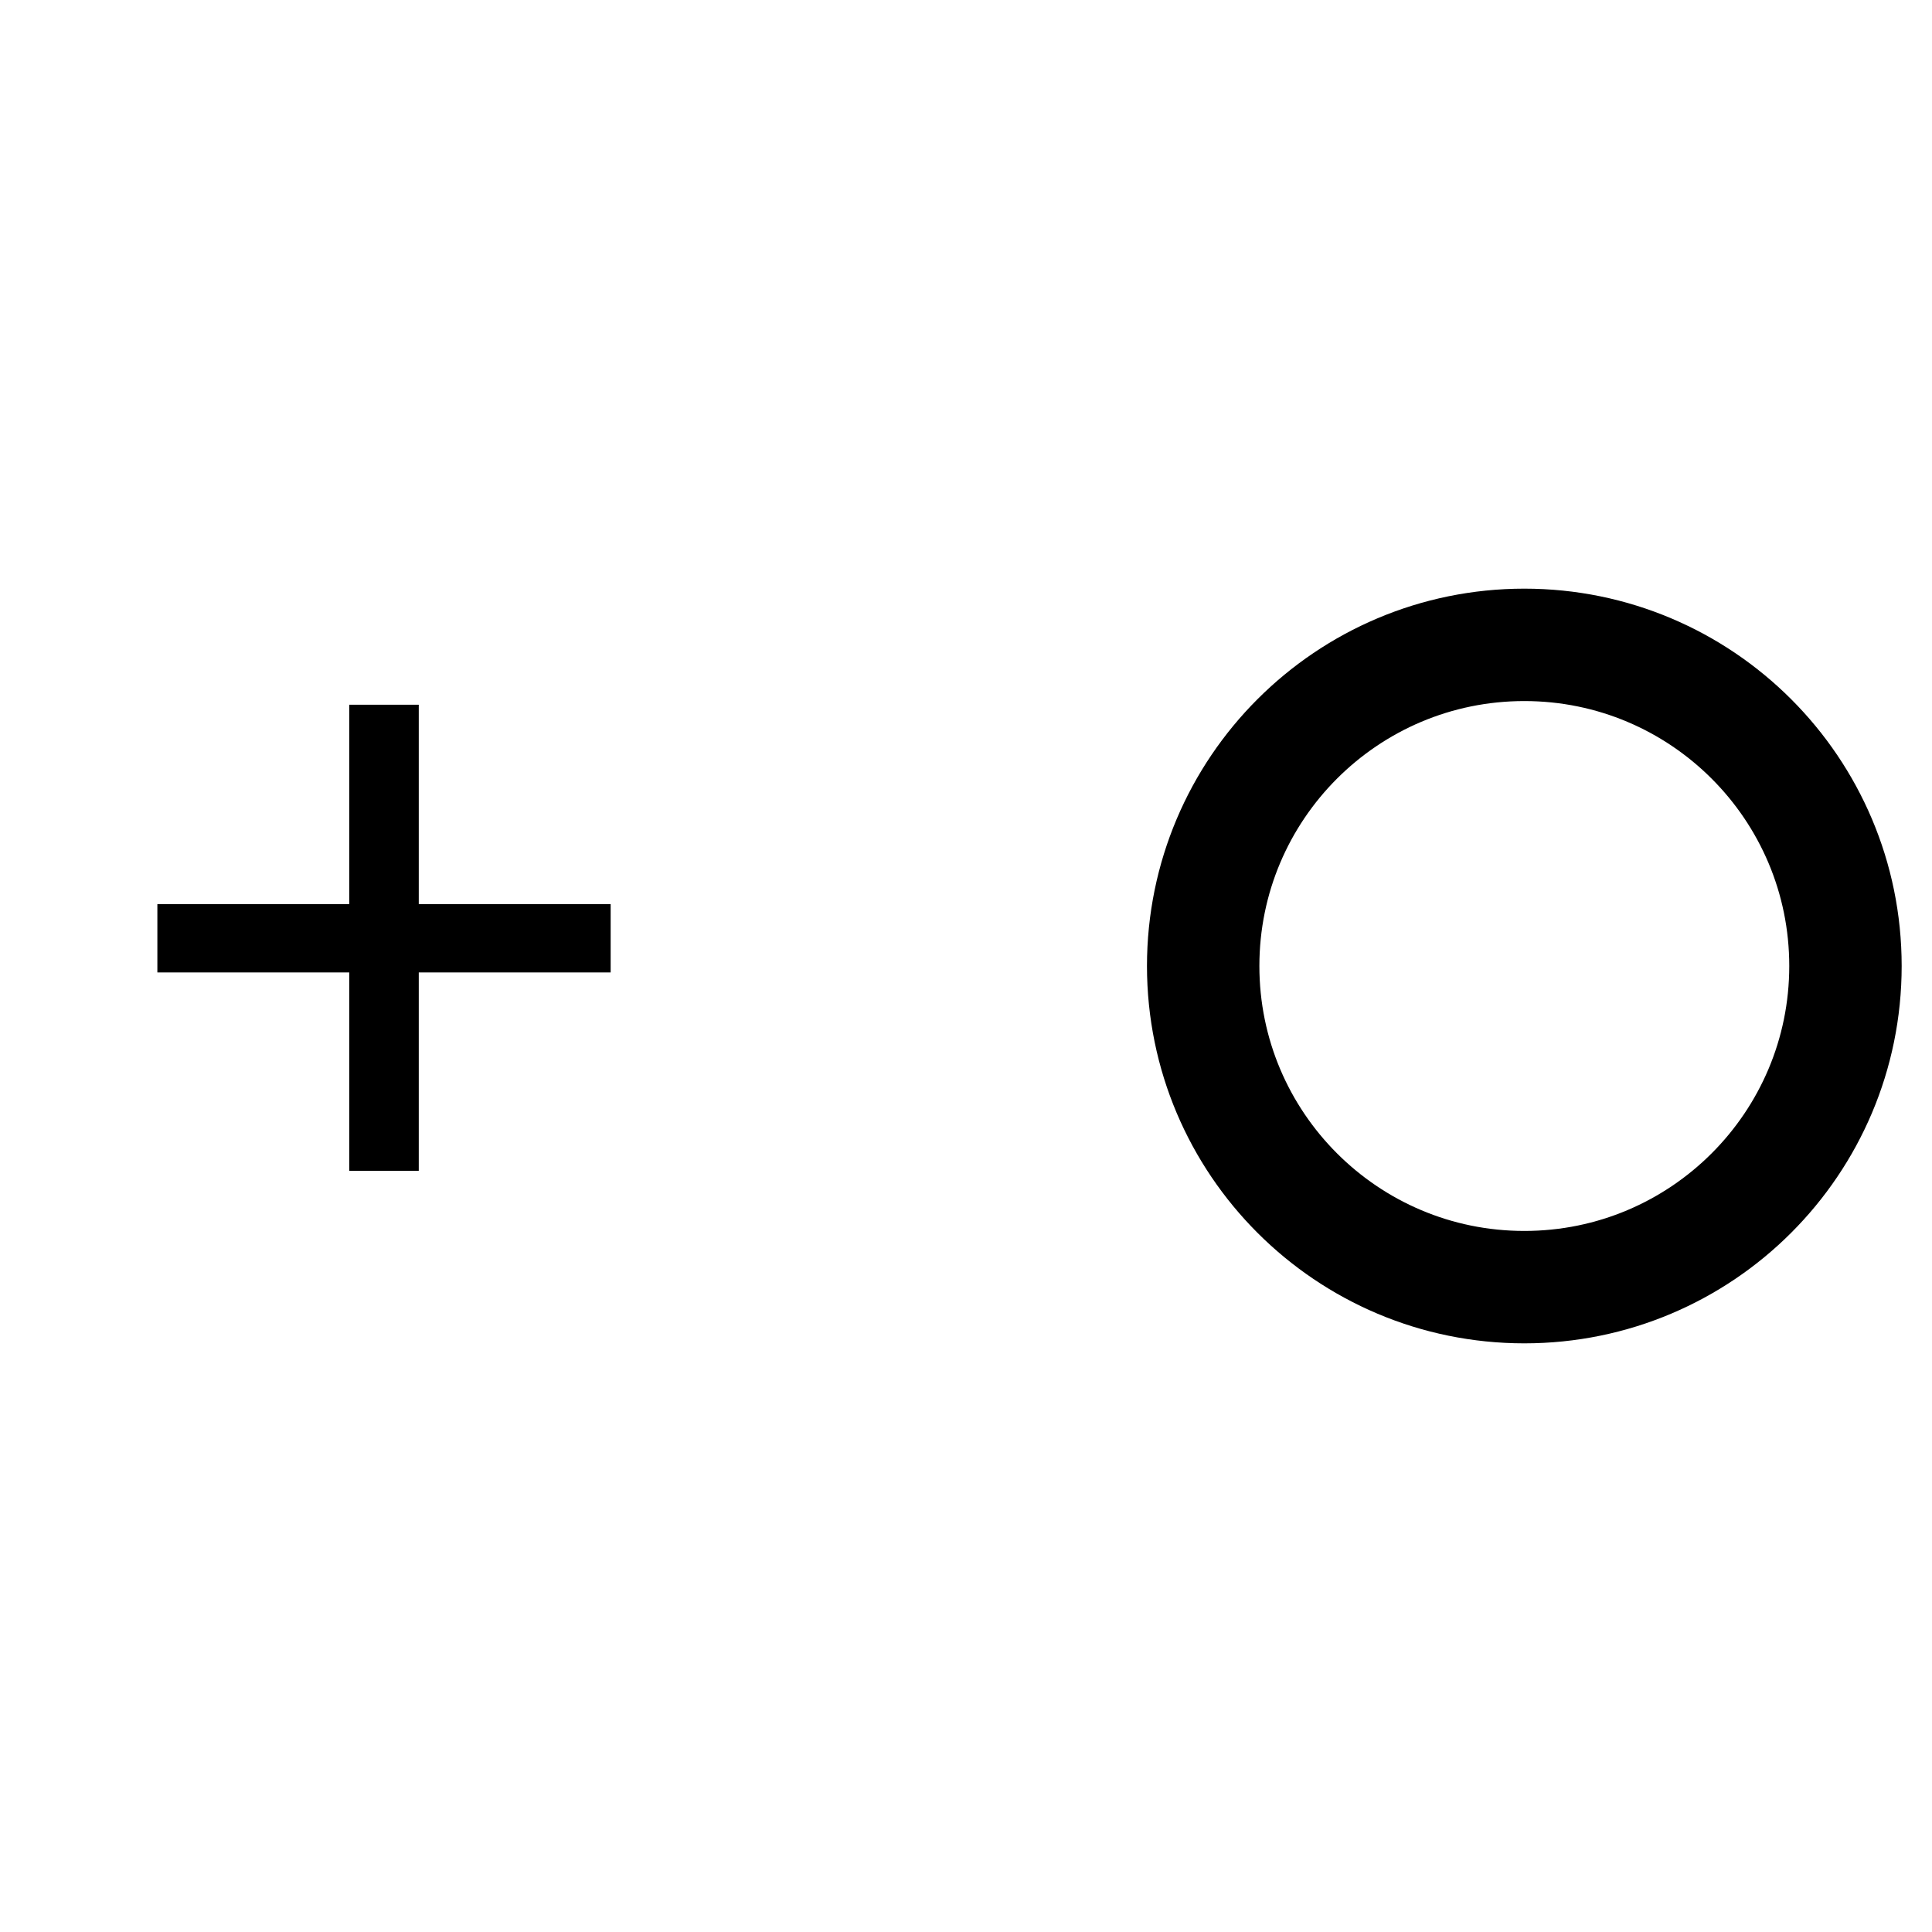
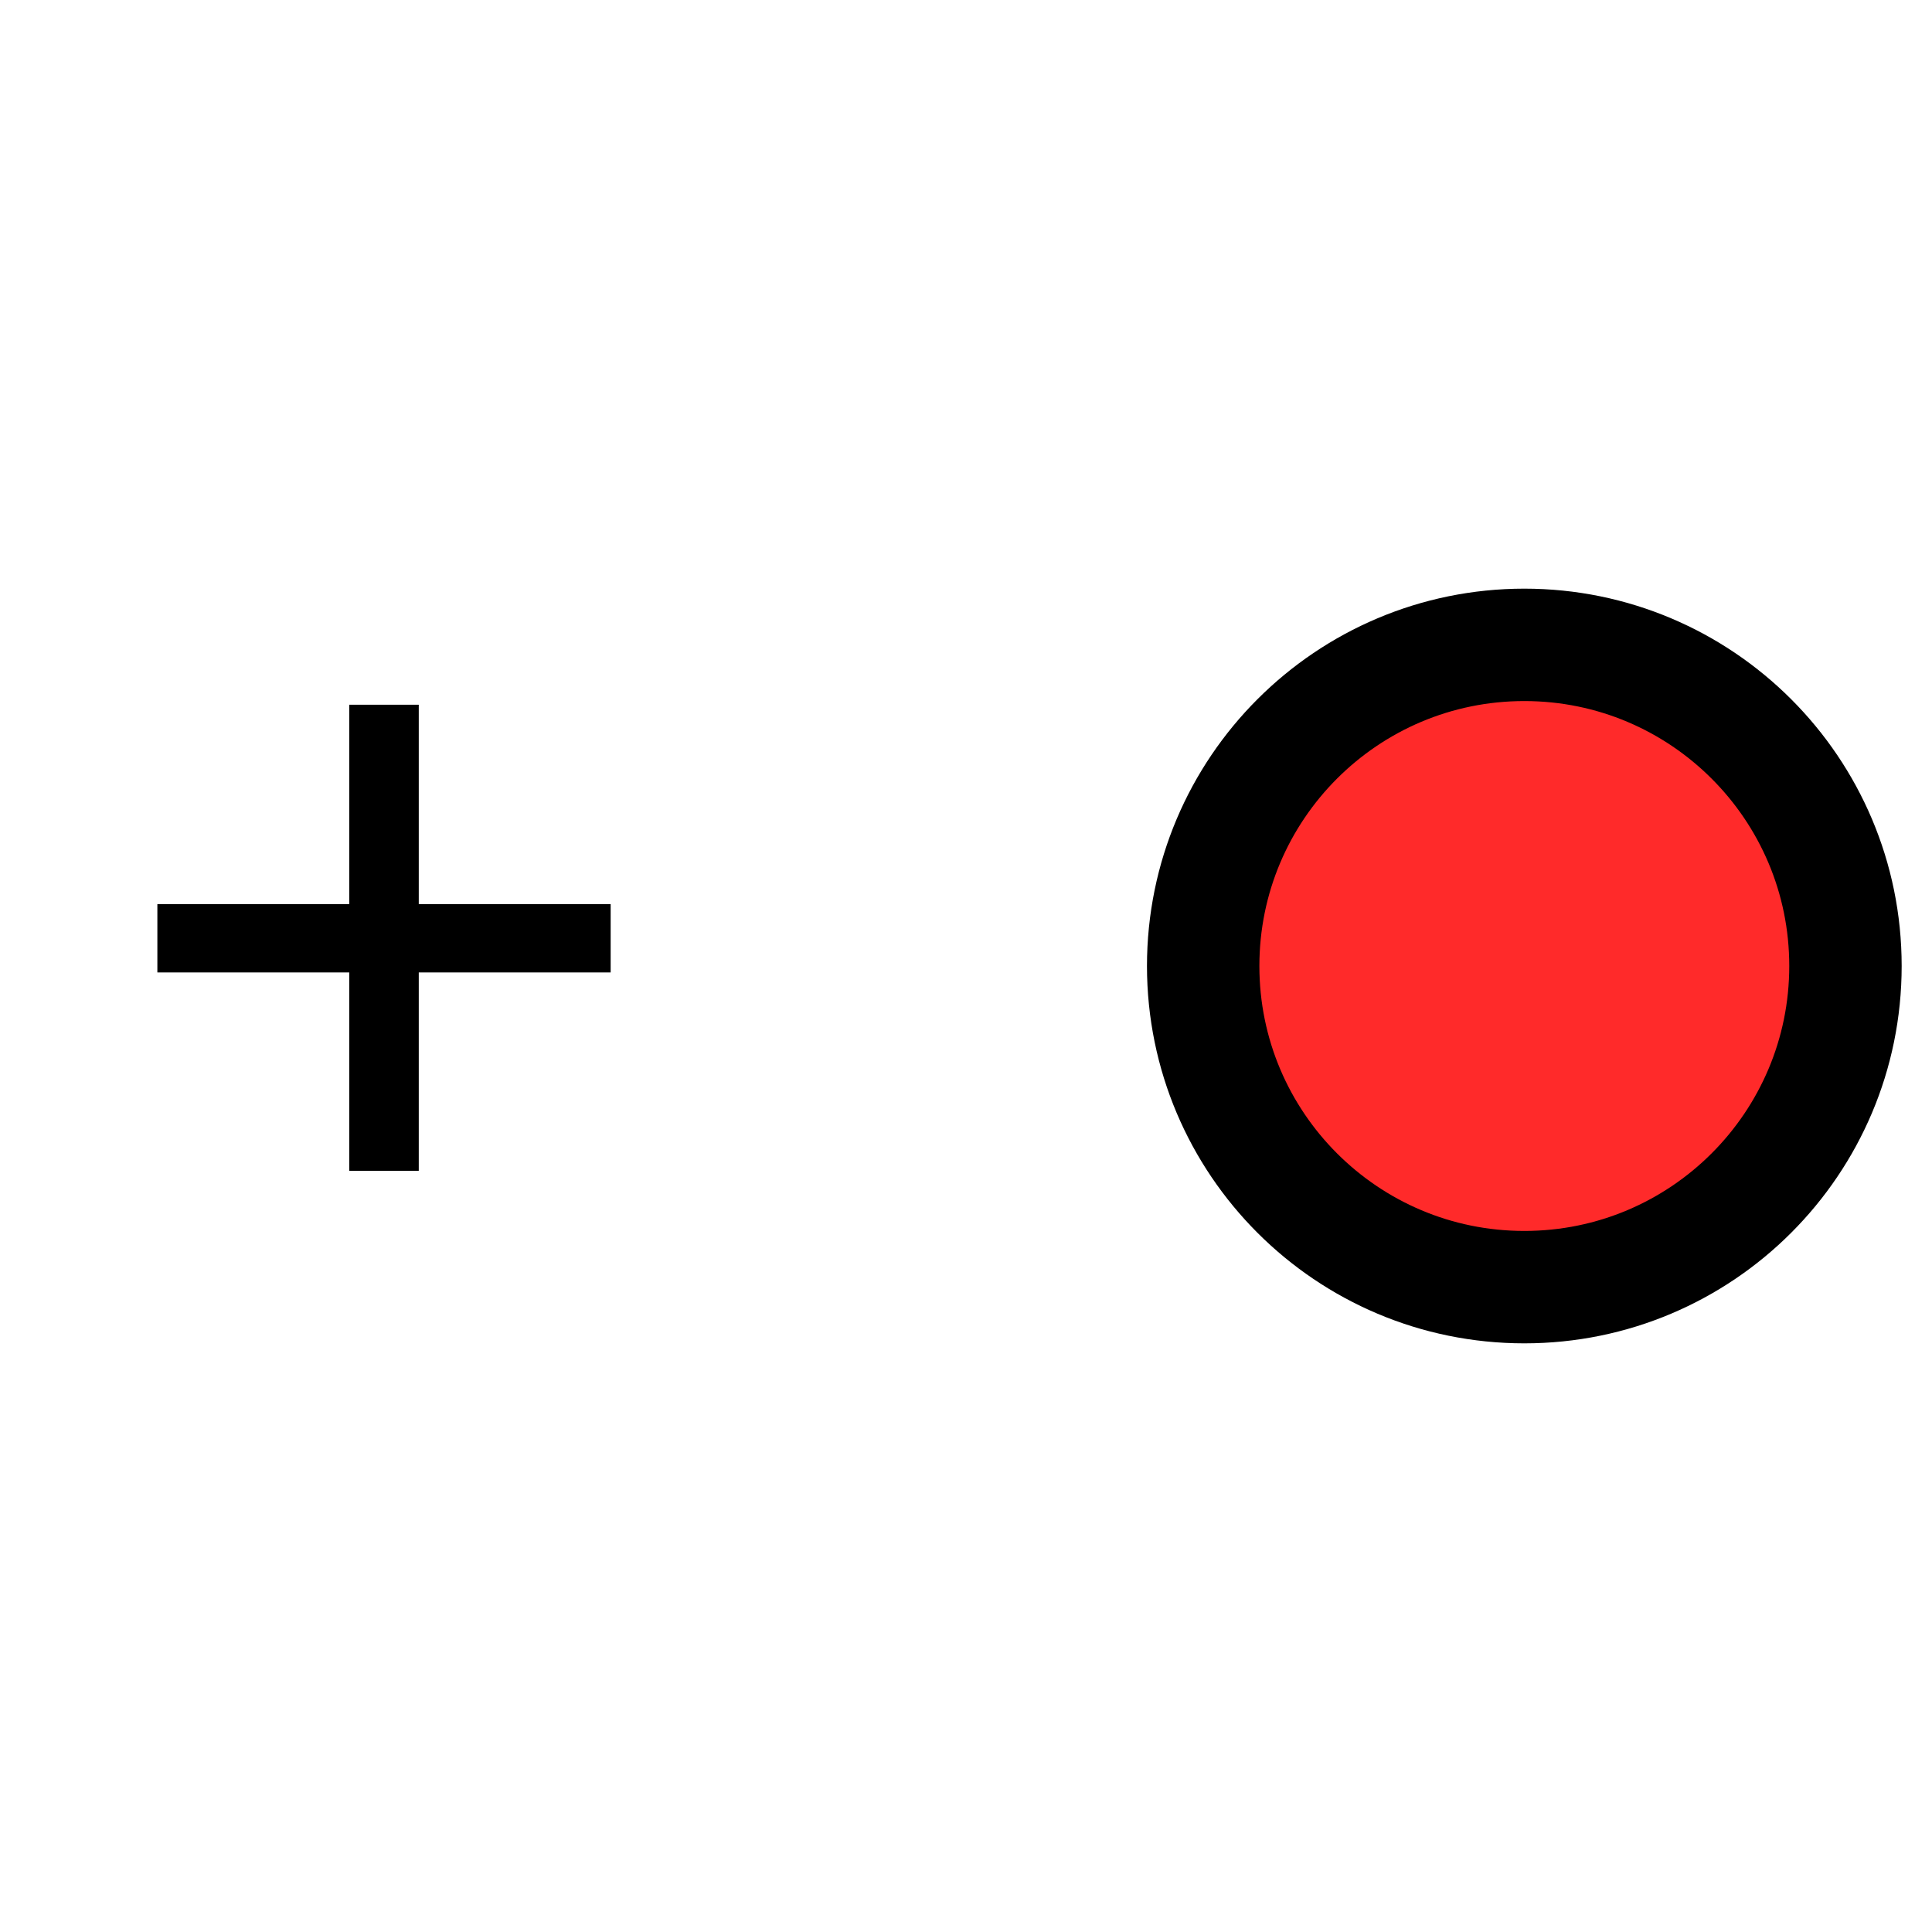
<svg xmlns="http://www.w3.org/2000/svg" width="256" height="256" id="svg3336" version="1.1">
  <defs id="defs3338">
    <marker orient="auto" refY="0" refX="0" id="TriangleOutL" style="overflow:visible">
      <path id="path4317" d="m 5.77,0 -8.65,5 0,-10 8.65,5 z" style="fill:#000000;fill-opacity:1;fill-rule:evenodd;stroke:#000000;stroke-width:1pt;stroke-opacity:1" transform="scale(0.8,0.8)" />
    </marker>
    <marker orient="auto" refY="0" refX="0" id="Arrow2Mend" style="overflow:visible">
      <path id="path4202" style="fill:#000000;fill-opacity:1;fill-rule:evenodd;stroke:#000000;stroke-width:0.625;stroke-linejoin:round;stroke-opacity:1" d="M 8.719,4.034 -2.207,0.016 8.719,-4.002 c -1.745,2.372 -1.735,5.617 -6e-7,8.035 z" transform="scale(-0.6,-0.6)" />
    </marker>
    <marker orient="auto" refY="0" refX="0" id="Arrow1Mend" style="overflow:visible">
      <path id="path4184" d="M 0,0 5,-5 -12.5,0 5,5 0,0 Z" style="fill:#000000;fill-opacity:1;fill-rule:evenodd;stroke:#000000;stroke-width:1pt;stroke-opacity:1" transform="matrix(-0.4,0,0,-0.4,-4,0)" />
    </marker>
    <marker refY="50" refX="50" markerHeight="5" markerWidth="5" viewBox="0 0 100 100" se_type="rightarrow" orient="auto" markerUnits="strokeWidth" id="se_marker_end_svg_14">
      <path d="M 100,50 0,90 30,50 0,10 Z" id="path3341" style="fill:#000000;stroke:#000000;stroke-width:10" />
    </marker>
    <symbol id="Arrow-3">
      <path style="color:#000000;font-style:normal;font-variant:normal;font-weight:normal;font-stretch:normal;font-size:medium;line-height:normal;font-family:sans-serif;text-indent:0;text-align:start;text-decoration:none;text-decoration-line:none;text-decoration-style:solid;text-decoration-color:#000000;letter-spacing:normal;word-spacing:normal;text-transform:none;direction:ltr;block-progression:tb;writing-mode:lr-tb;baseline-shift:baseline;text-anchor:start;white-space:normal;clip-rule:nonzero;display:inline;overflow:visible;visibility:visible;opacity:1;isolation:auto;mix-blend-mode:normal;color-interpolation:sRGB;color-interpolation-filters:linearRGB;solid-color:#000000;solid-opacity:1;fill:#000000;fill-opacity:1;fill-rule:nonzero;stroke:none;stroke-width:2;stroke-linecap:butt;stroke-linejoin:miter;stroke-miterlimit:4;stroke-dasharray:none;stroke-dashoffset:0;stroke-opacity:1;color-rendering:auto;image-rendering:auto;shape-rendering:auto;text-rendering:auto;enable-background:accumulate" d="m 129.635,31.424 0,10 41.617,0 0,-10 -41.617,0 z" id="path25306" />
      <path style="fill:#000000;fill-opacity:1;fill-rule:evenodd;stroke:#000000;stroke-width:4.862pt;stroke-opacity:1" d="m 216.348,36.424 -42.058,24.311 0,-48.622 42.058,24.311 z" id="path25308" />
    </symbol>
  </defs>
-   <g id="use11555" transform="translate(73.9802,0)">
-     <circle r="42.553" id="circle15946" cy="128" cx="128" stroke-linecap="null" stroke-linejoin="null" style="fill:none;stroke:#000000;stroke-width:14.894;stroke-miterlimit:4;stroke-dasharray:none" />
+   <g id="use11555" transform="translate(73.9802,0)" style="fill:#ff2a2a">
+     <circle r="42.553" id="circle15946" cy="128" cx="128" stroke-linecap="null" stroke-linejoin="null" style="fill:#ff2a2a;stroke:#000000;stroke-width:14.894;stroke-miterlimit:4;stroke-dasharray:none" />
  </g>
  <text xml:space="preserve" style="font-style:normal;font-weight:normal;font-size:127.701px;line-height:125%;font-family:Sans;letter-spacing:0px;word-spacing:0px;fill:#000000;fill-opacity:1;stroke:none;stroke-width:1px;stroke-linecap:butt;stroke-linejoin:miter;stroke-opacity:1" x="14.447" y="169.437" id="text15995" transform="scale(1.00078,0.9992209)">
    <tspan id="tspan15997" x="14.447" y="169.437">+</tspan>
  </text>
</svg>
